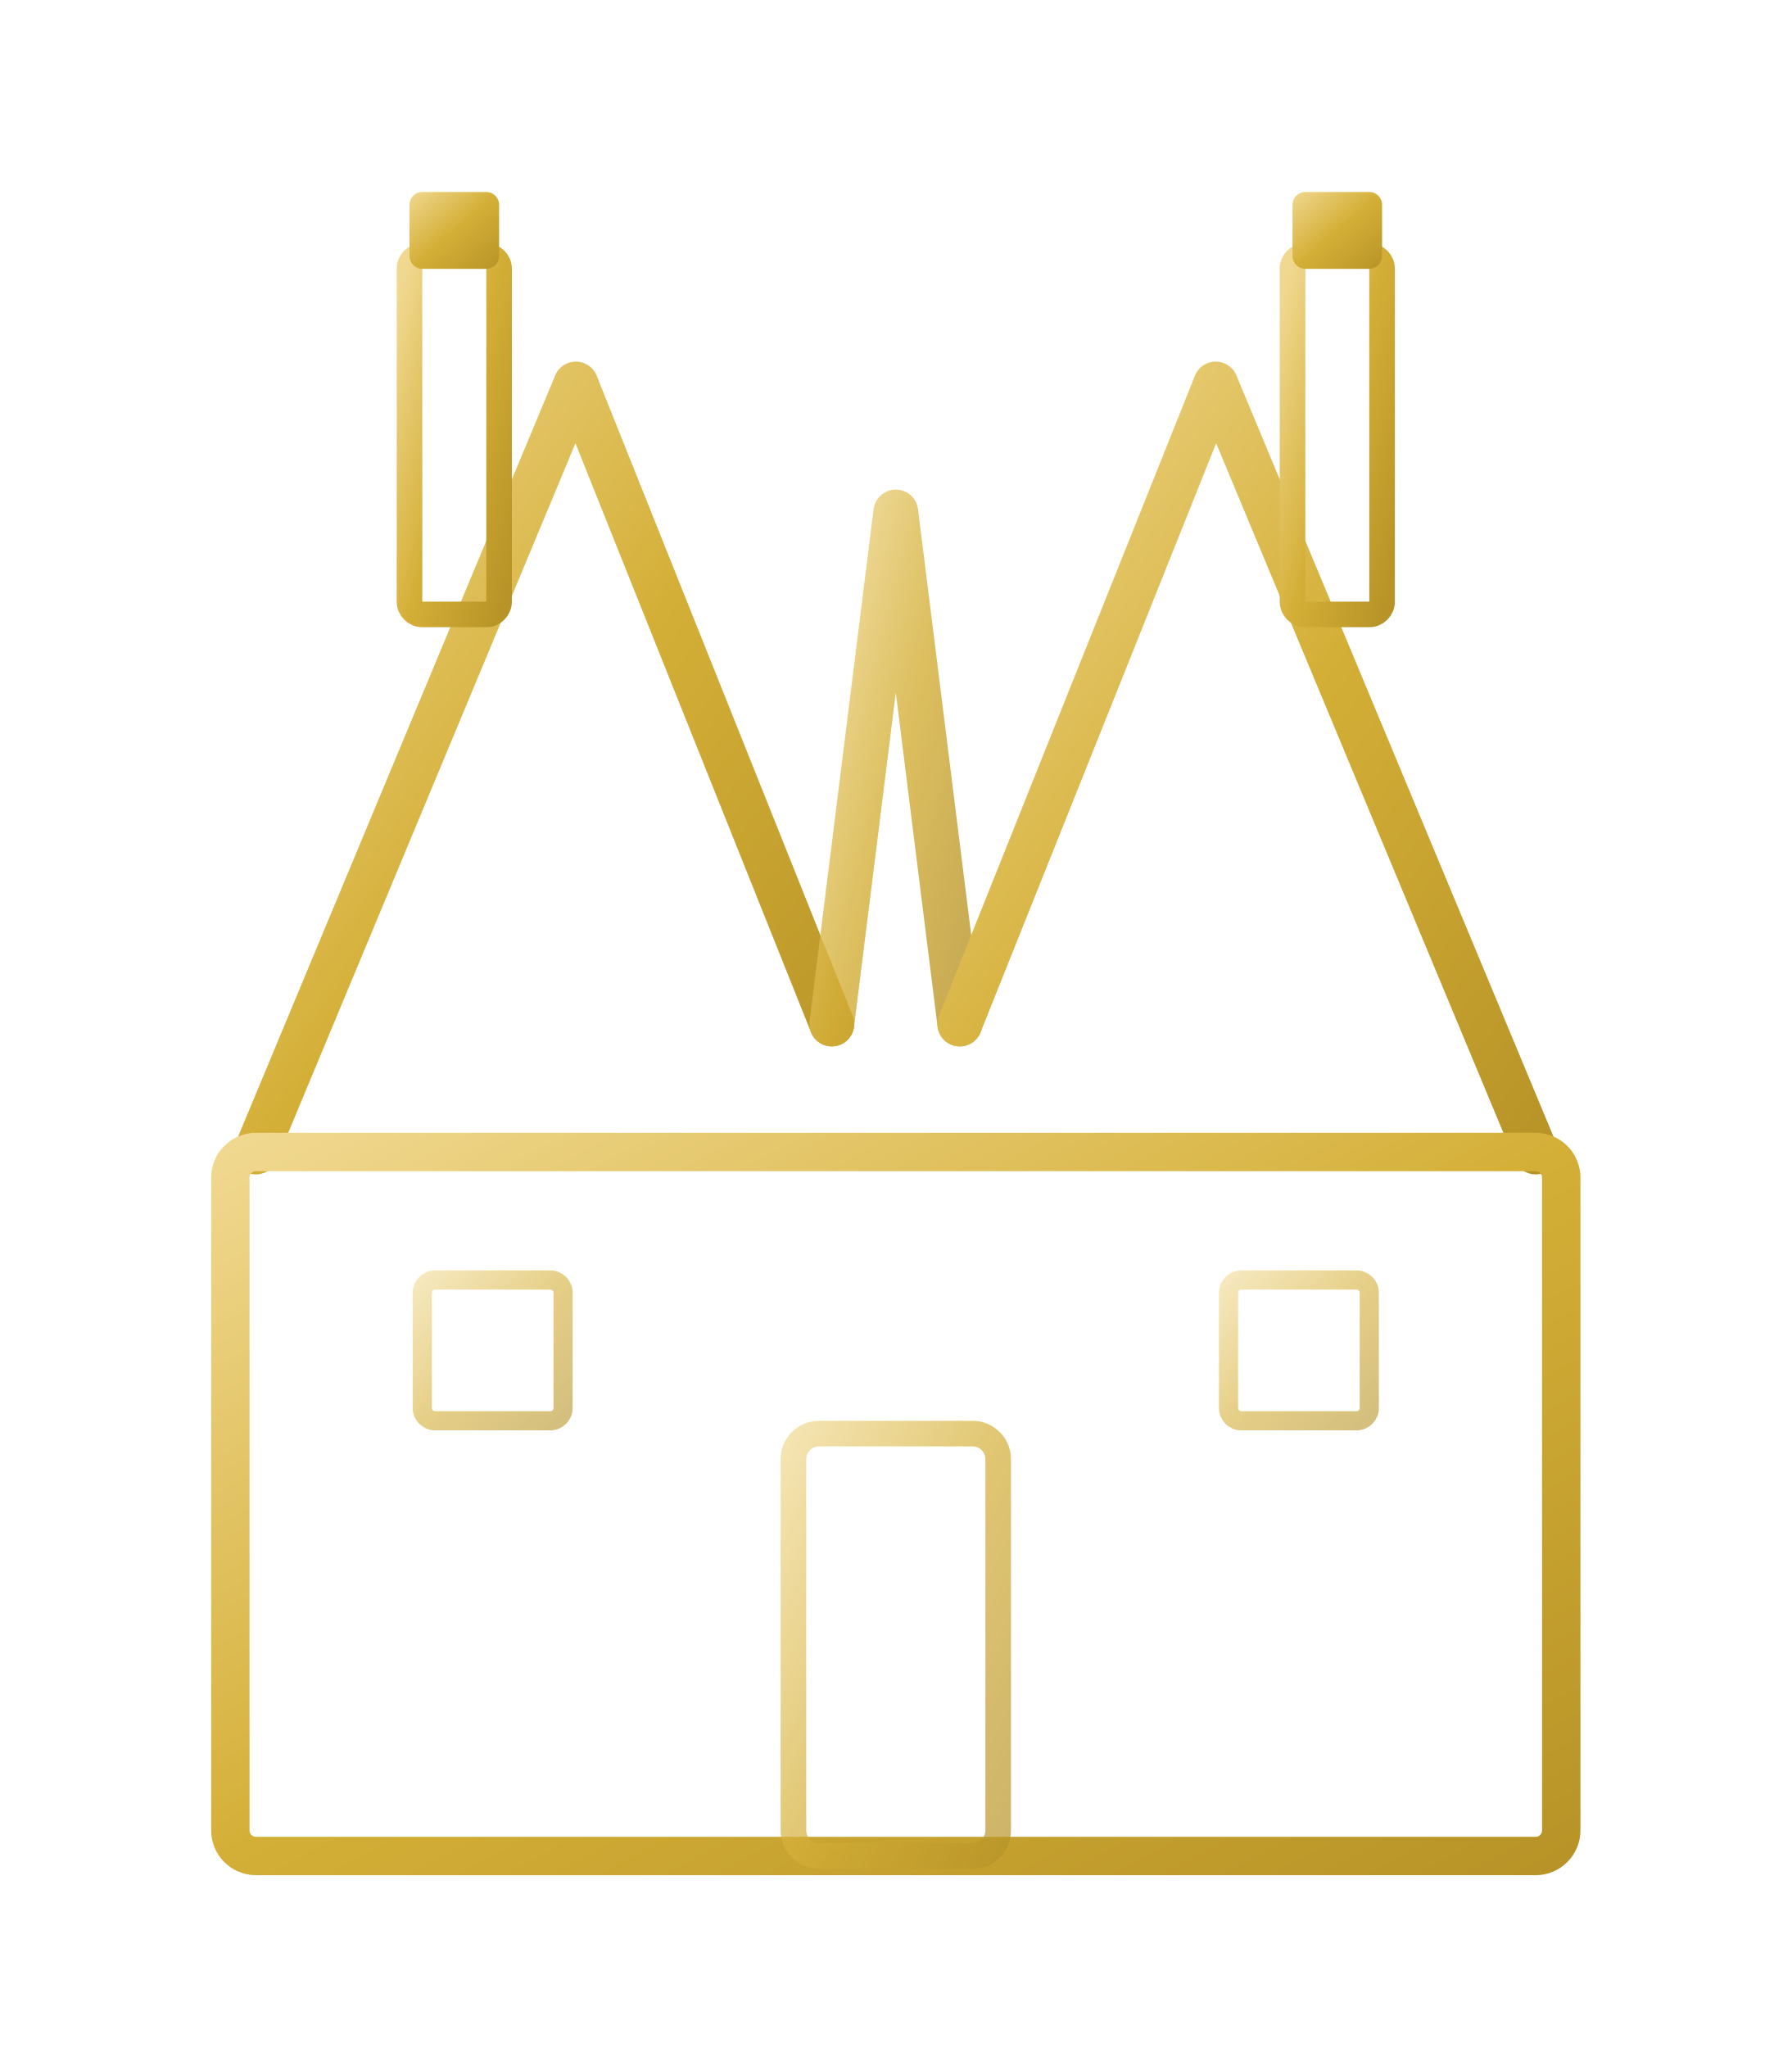
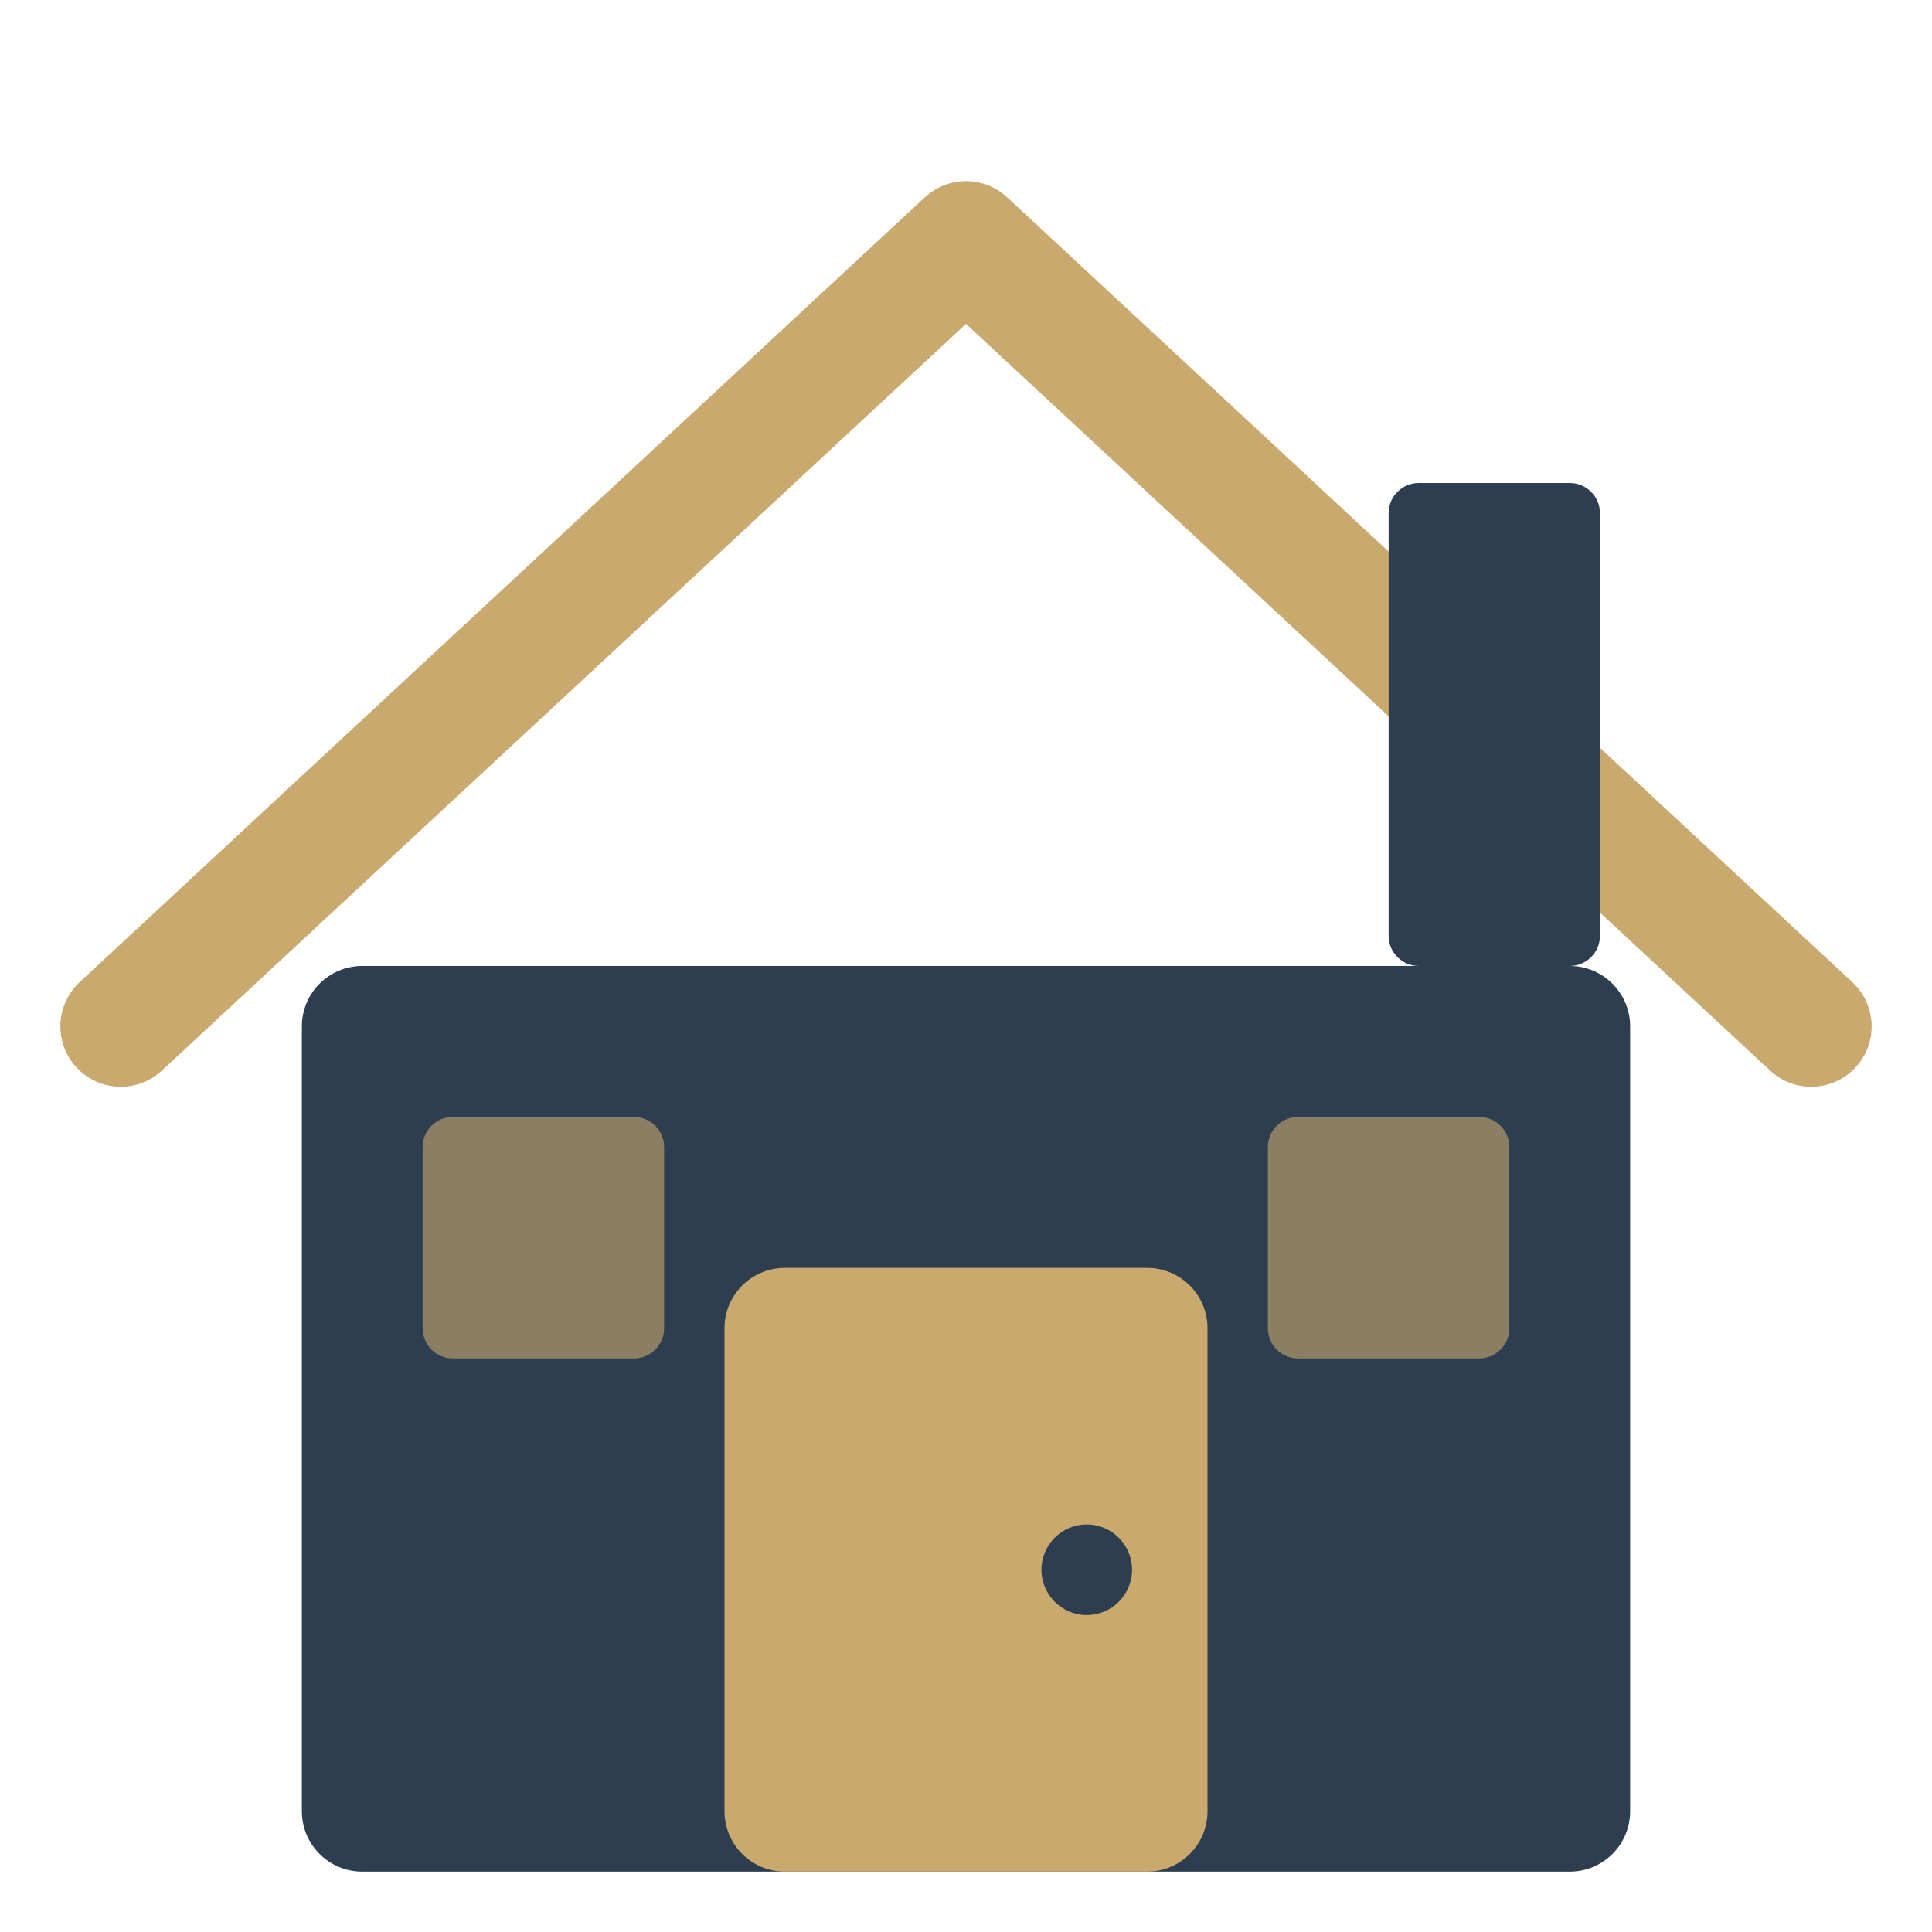
- <svg xmlns="http://www.w3.org/2000/svg" viewBox="0 0 140 160" fill="none">
-   <defs>
-     <linearGradient id="goldVilla" x1="0%" y1="0%" x2="100%" y2="100%">
-       <stop offset="0%" stop-color="#f0d890" />
-       <stop offset="50%" stop-color="#d4af37" />
-       <stop offset="100%" stop-color="#b89428" />
-     </linearGradient>
-   </defs>
-   <path d="M20 90 L45 30 L65 80" stroke="url(#goldVilla)" stroke-width="3.5" stroke-linecap="round" stroke-linejoin="round" fill="none" />
-   <path d="M65 80 L70 40 L75 80" stroke="url(#goldVilla)" stroke-width="3.5" stroke-linecap="round" stroke-linejoin="round" fill="none" opacity="0.8" />
-   <path d="M75 80 L95 30 L120 90" stroke="url(#goldVilla)" stroke-width="3.5" stroke-linecap="round" stroke-linejoin="round" fill="none" />
-   <rect x="32" y="20" width="7" height="28" rx="1" stroke="url(#goldVilla)" stroke-width="2" fill="none" />
-   <rect x="32" y="15" width="7" height="6" rx="1" fill="url(#goldVilla)" />
-   <rect x="101" y="20" width="7" height="28" rx="1" stroke="url(#goldVilla)" stroke-width="2" fill="none" />
-   <rect x="101" y="15" width="7" height="6" rx="1" fill="url(#goldVilla)" />
-   <rect x="18" y="90" width="104" height="55" rx="2" stroke="url(#goldVilla)" stroke-width="3" fill="none" />
-   <rect x="62" y="112" width="16" height="33" rx="2" stroke="url(#goldVilla)" stroke-width="2" fill="none" opacity="0.7" />
-   <rect x="33" y="100" width="11" height="11" rx="1" stroke="url(#goldVilla)" stroke-width="1.5" fill="none" opacity="0.6" />
-   <rect x="96" y="100" width="11" height="11" rx="1" stroke="url(#goldVilla)" stroke-width="1.5" fill="none" opacity="0.6" />
-   <line x1="15" y1="145" x2="125" y2="145" stroke="url(#goldVilla)" stroke-width="2.5" stroke-linecap="round" />
+ <svg xmlns="http://www.w3.org/2000/svg" viewBox="0 0 64 64" fill="none">
+   <g transform="translate(0, 2)">
+     <rect x="10" y="30" width="44" height="30" rx="2" fill="#2D3E50" />
+     <path d="M4 32L32 6L60 32" stroke="#C9A96E" stroke-width="4" stroke-linecap="round" stroke-linejoin="round" fill="none" />
+     <rect x="24" y="40" width="16" height="20" rx="2" fill="#C9A96E" />
+     <circle cx="36" cy="50" r="1.5" fill="#2D3E50" />
+     <rect x="14" y="35" width="8" height="8" rx="1" fill="#C9A96E" opacity="0.6" />
+     <rect x="42" y="35" width="8" height="8" rx="1" fill="#C9A96E" opacity="0.6" />
+     <rect x="46" y="14" width="7" height="16" rx="1" fill="#2D3E50" />
+   </g>
</svg>
